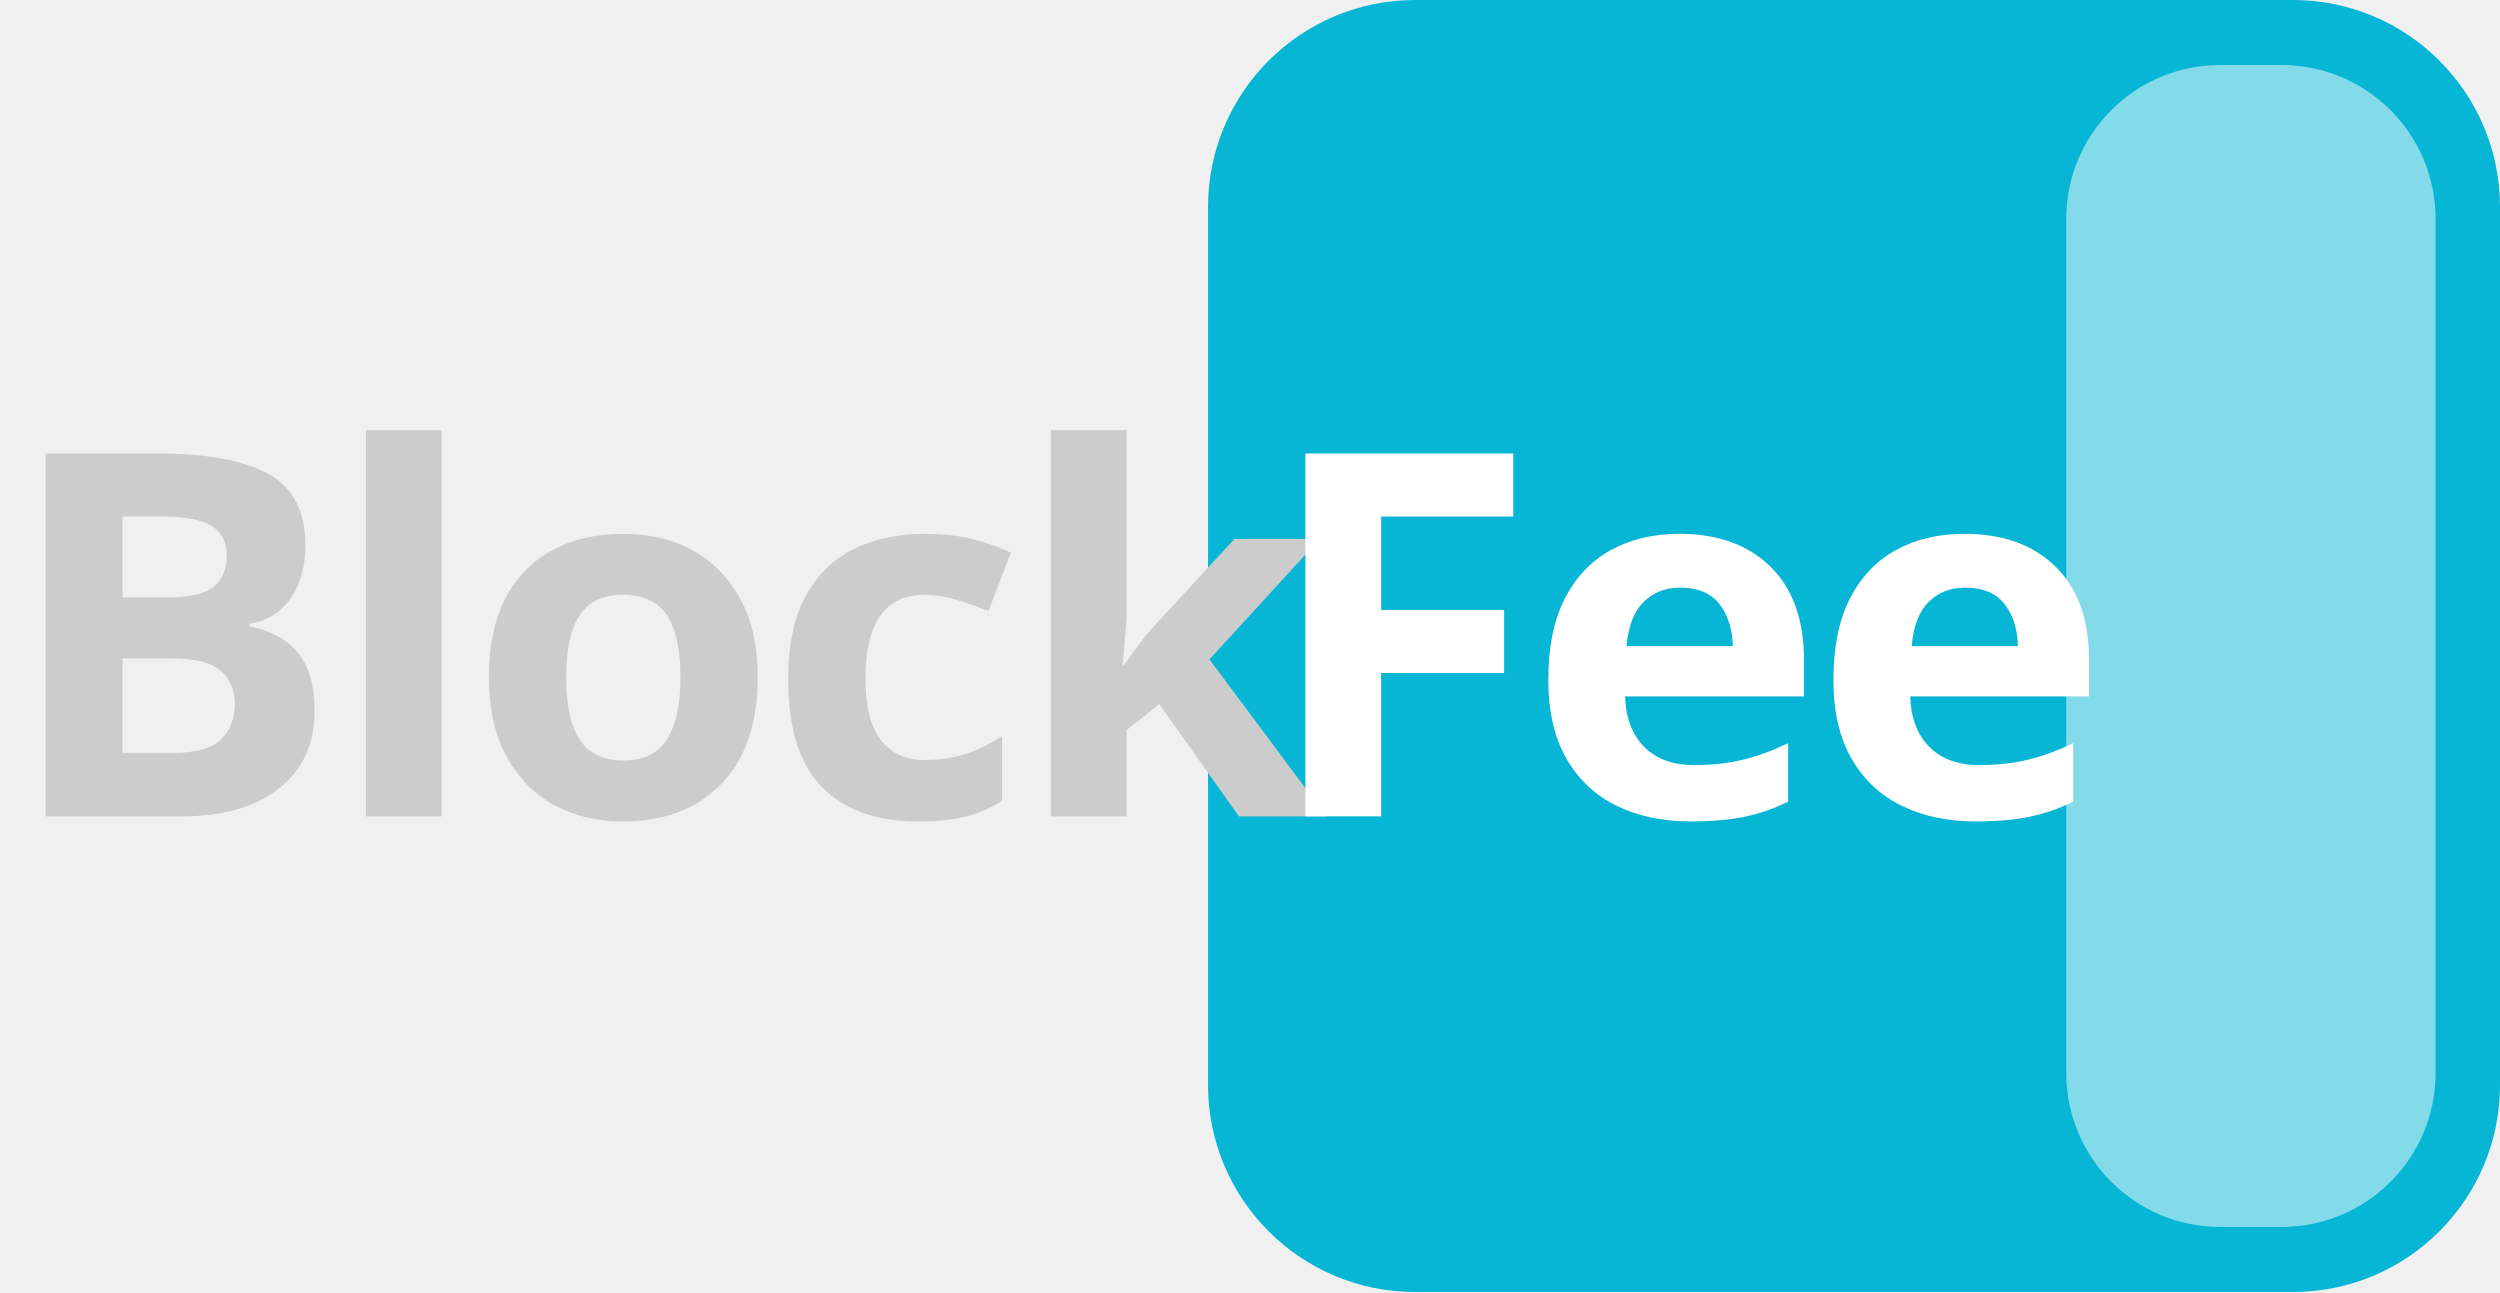
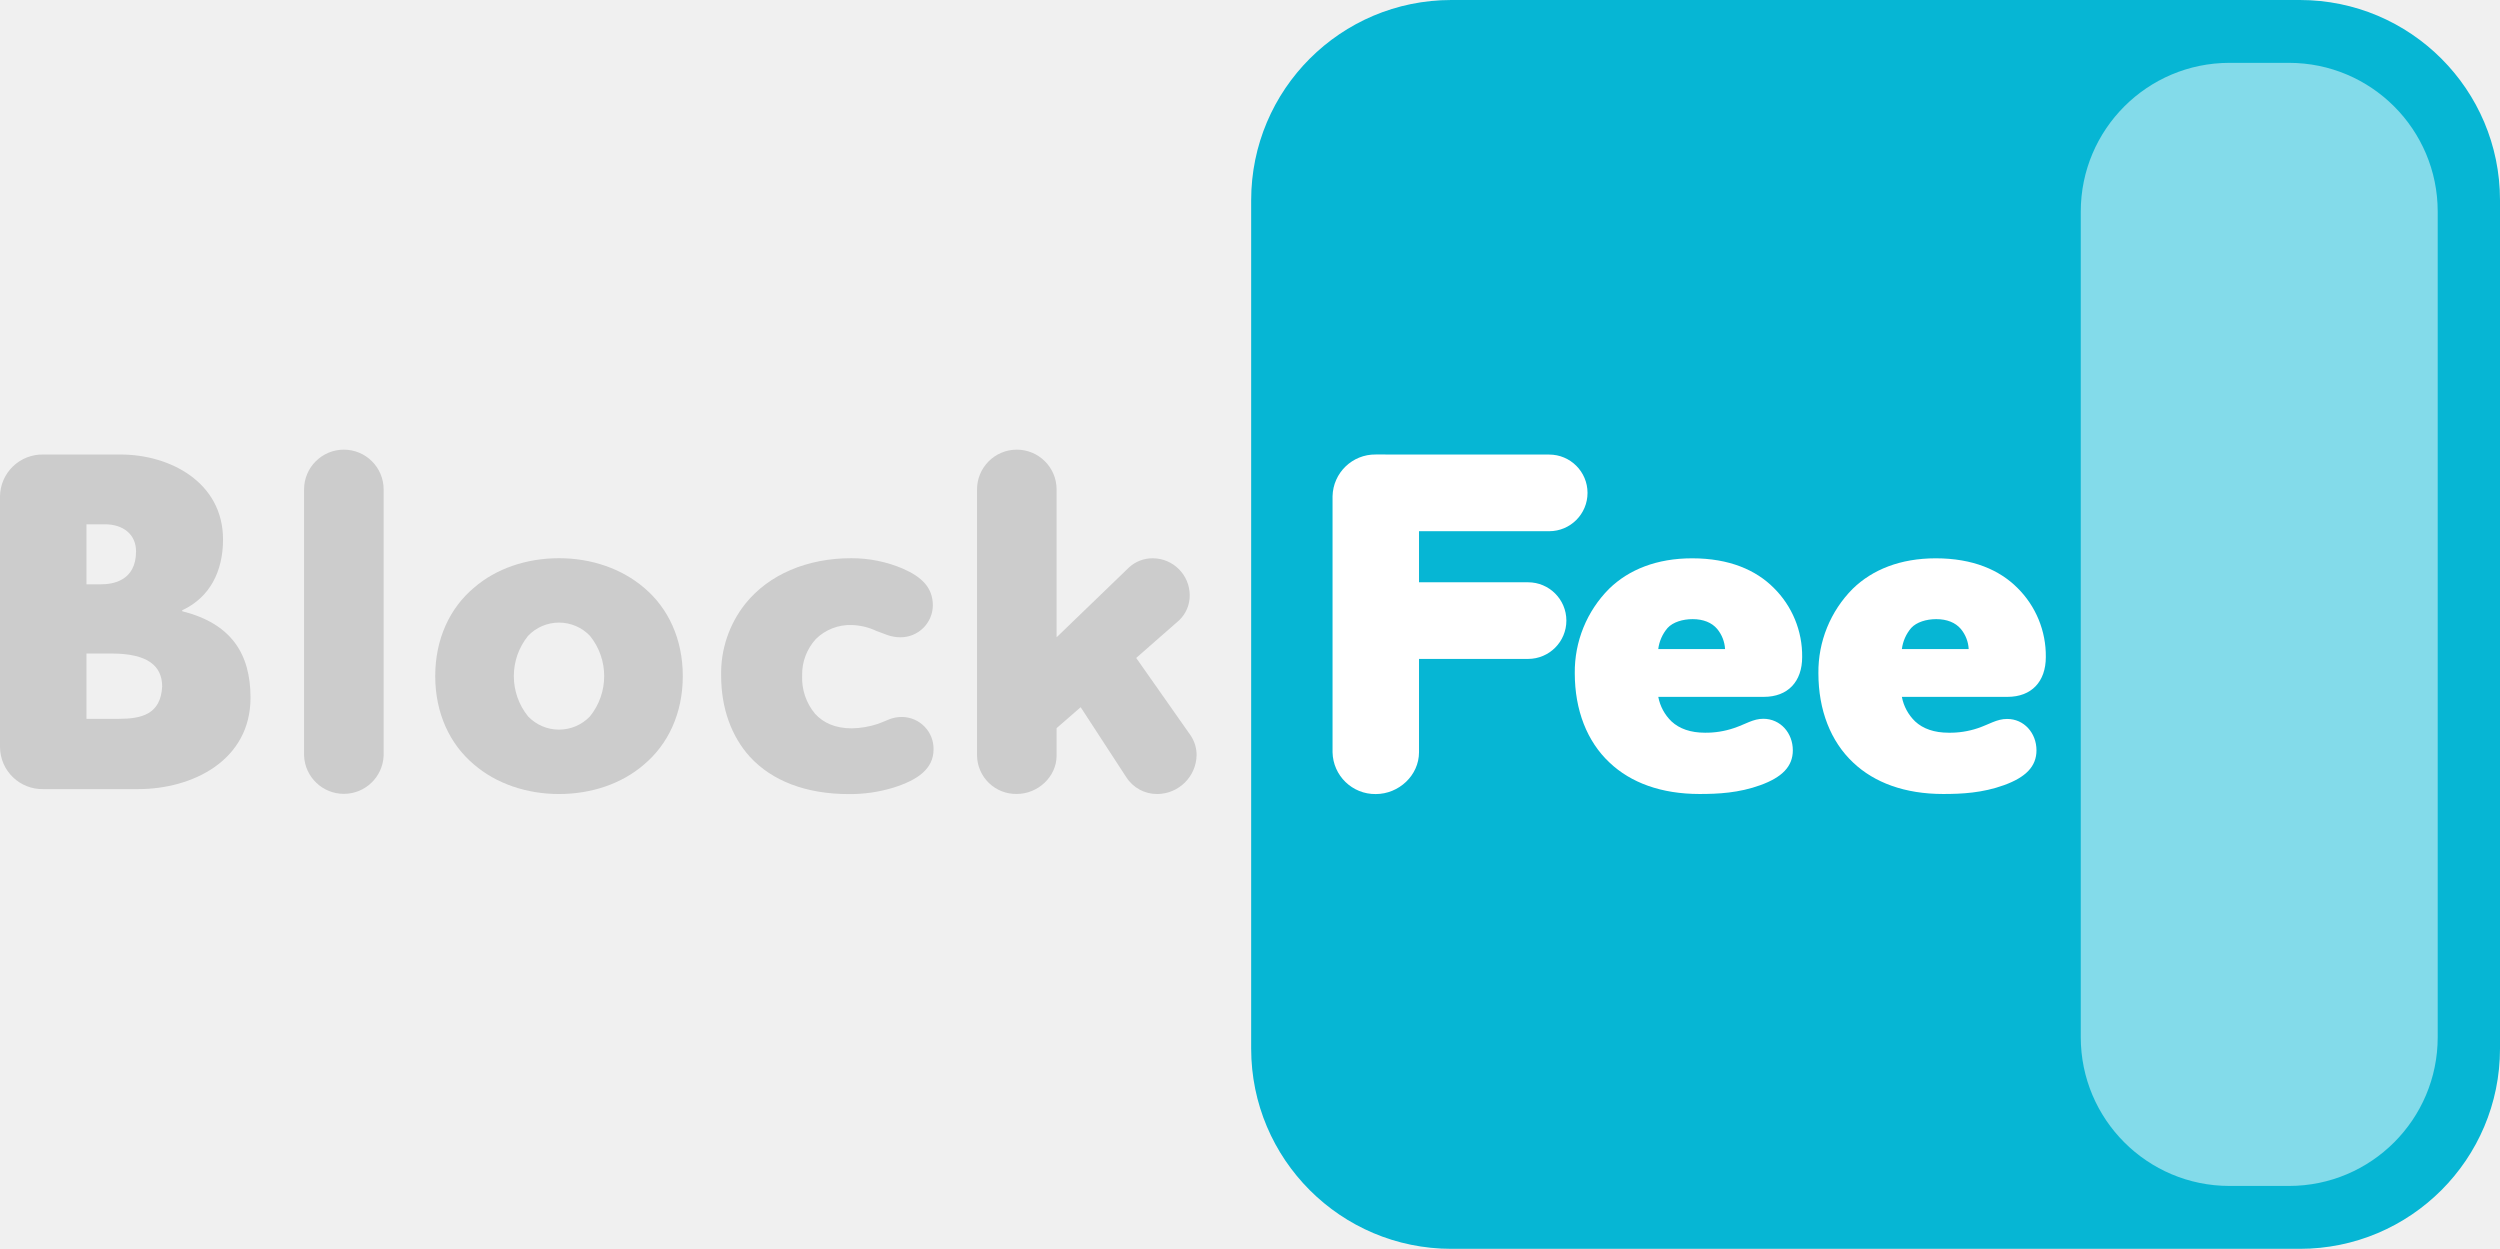
- <svg xmlns="http://www.w3.org/2000/svg" id="Layer_1" data-name="Layer 1" viewBox="0 0 693.63 358.47">
+ <svg xmlns="http://www.w3.org/2000/svg" id="Layer_1" data-name="Layer 1" viewBox="0 0 717.61 358.47">
  <defs>
-     <style>.cls-1{fill:#06b6d4;}.cls-2,.cls-3{font-size:141px;font-family:HouschkaRounded-ExtraBold, Houschka Rounded;font-weight:800;}.cls-2{fill:#ccc;letter-spacing:-0.03em;}.cls-3,.cls-5{fill:#fff;}.cls-3{letter-spacing:-0.06em;}.cls-4{letter-spacing:-0.03em;}.cls-5{opacity:0.5;}</style>
+     <style>.cls-1{fill:#06b6d4;}.cls-2{fill:#ccc;}.cls-3{fill:#fff;}.cls-4{opacity:0.5;}</style>
  </defs>
-   <rect class="cls-1" x="335.17" width="358.47" height="358.47" rx="57.46" />
-   <text class="cls-2" transform="translate(0 226.51)">Block</text>
-   <text class="cls-3" transform="translate(349.5 226.5)">F<tspan class="cls-4" x="73.74" y="0">ee</tspan>
-   </text>
-   <rect class="cls-5" x="463.34" y="128" width="322.38" height="102.46" rx="42.7" transform="translate(445.29 803.76) rotate(-90)" />
+   <rect class="cls-1" x="359.14" width="358.47" height="358.47" rx="57.46" />
+   <path class="cls-2" d="M39.62,226.51H12.41A12.16,12.16,0,0,1,0,214.52V142.47a12.16,12.16,0,0,1,12.41-12H34.69c14,0,29.33,7.9,29.33,24.39,0,9.17-3.81,16.64-11.71,20.31v.28c14,3.53,19.6,12.13,19.6,24.82C71.91,218.19,55.42,226.51,39.62,226.51Zm-9.44-76H24.82v17.21h4.23c3.1,0,10-.85,10-9.45C39.06,153.32,35.25,150.5,30.18,150.5ZM32,187.59H24.82v18.75H34c6.63,0,12.13-1.27,12.55-9.3C46.53,191.25,42.58,187.59,32,187.59Z" />
+   <path class="cls-2" d="M87.28,140.49a11.42,11.42,0,0,1,22.84,0v76.43a11.43,11.43,0,0,1-22.84,0Z" />
+   <path class="cls-2" d="M136.07,168.69c6.34-5.5,15.08-8.46,24.39-8.46s18,3,24.39,8.46c6.91,5.78,11.14,14.67,11.14,25.38s-4.23,19.6-11.14,25.39c-6.34,5.5-15.08,8.46-24.39,8.46s-18.05-3-24.39-8.46c-6.91-5.79-11.14-14.67-11.14-25.39S129.16,174.47,136.07,168.69Zm15.51,36.95a12.28,12.28,0,0,0,17.76,0,18.4,18.4,0,0,0,0-23.13,12.28,12.28,0,0,0-17.76,0,18.4,18.4,0,0,0,0,23.13Z" />
+   <path class="cls-2" d="M258.46,182.93c-2.82,0-4.52-1-6.91-1.83a17.83,17.83,0,0,0-7.05-1.69,14,14,0,0,0-10.3,4,15.05,15.05,0,0,0-3.95,10.57,16,16,0,0,0,3.67,10.86c2.4,2.68,5.92,4.23,10.58,4.23a25.82,25.82,0,0,0,7.47-1.27c2.82-1,3.95-2,7-2a9.14,9.14,0,0,1,9,9.3c0,5.5-4.37,8.75-11.56,11a42.5,42.5,0,0,1-12.69,1.84c-12.41,0-22.14-3.81-28.48-10.72C210,211.42,207,203.38,207,193.93a32.06,32.06,0,0,1,6.91-20.58c6.77-8.46,17.76-13.12,30.45-13.12a37.53,37.53,0,0,1,14.81,3c5.5,2.4,8.6,5.5,8.6,10.58A9.26,9.26,0,0,1,258.46,182.93Z" />
+   <path class="cls-2" d="M326.14,188.86l15.65,22.28a10.13,10.13,0,0,1,1.69,5.64,11.38,11.38,0,0,1-11.28,11.14,10.47,10.47,0,0,1-8.89-4.8L310.2,203,303.29,209v7.9c0,6.06-5.36,11-11.42,11a11.2,11.2,0,0,1-11.42-11V140.49a11.42,11.42,0,0,1,22.84,0v42.44l20.73-20a9.93,9.93,0,0,1,6.91-2.68,10.64,10.64,0,0,1,10.57,10.58,9.76,9.76,0,0,1-3,7.19Z" />
+   <path class="cls-3" d="M444.69,130.48a11,11,0,0,1,0,22H407.32v14.66h31.3a11,11,0,0,1,0,22h-31.3v26.79c0,6.63-5.78,12-12.41,12a12.25,12.25,0,0,1-12.41-12V142.46a12.25,12.25,0,0,1,12.41-12Z" />
+   <path class="cls-3" d="M514.62,215.37c0,4.65-3.1,7.75-9.3,10s-12.13,2.54-17.49,2.54c-11,0-19.74-3.25-25.8-9-6.49-6.06-10-15.09-10-25.66A33.78,33.78,0,0,1,461.89,169c5.64-5.5,13.68-8.74,23.83-8.74,10.71,0,18.33,3.39,23.4,8.46a27.44,27.44,0,0,1,8.18,19.88c0,7.05-4.09,11.43-11,11.43H476a13.15,13.15,0,0,0,3.8,7.05c2.26,2.11,5.5,3.24,9.59,3.24A25,25,0,0,0,497.7,209c3.39-1.13,5.5-2.68,8.46-2.68C511.1,206.34,514.62,210.43,514.62,215.37Zm-19.45-29.05a9.9,9.9,0,0,0-2.26-5.78c-1.55-1.84-4-2.82-7.05-2.82-2.82,0-5.64.84-7.19,2.53a11.49,11.49,0,0,0-2.68,6.07Z" />
+   <path class="cls-3" d="M584.56,215.37c0,4.65-3.1,7.75-9.31,10s-12.12,2.54-17.48,2.54c-11,0-19.74-3.25-25.81-9-6.48-6.06-10-15.09-10-25.66A33.82,33.82,0,0,1,531.82,169c5.64-5.5,13.68-8.74,23.83-8.74,10.72,0,18.33,3.39,23.41,8.46a27.44,27.44,0,0,1,8.18,19.88c0,7.05-4.09,11.43-11,11.43H545.92a13.22,13.22,0,0,0,3.81,7.05c2.26,2.11,5.5,3.24,9.59,3.24a25,25,0,0,0,8.32-1.27c3.38-1.13,5.5-2.68,8.46-2.68C581,206.34,584.56,210.43,584.56,215.37ZM565.1,186.32a9.82,9.82,0,0,0-2.25-5.78c-1.56-1.84-4-2.82-7.06-2.82-2.82,0-5.64.84-7.19,2.53a11.56,11.56,0,0,0-2.68,6.07Z" />
+   <g class="cls-4">
+     <rect class="cls-3" x="487.31" y="128" width="322.38" height="102.46" rx="42.7" transform="translate(469.27 827.73) rotate(-90)" />
+   </g>
</svg>
